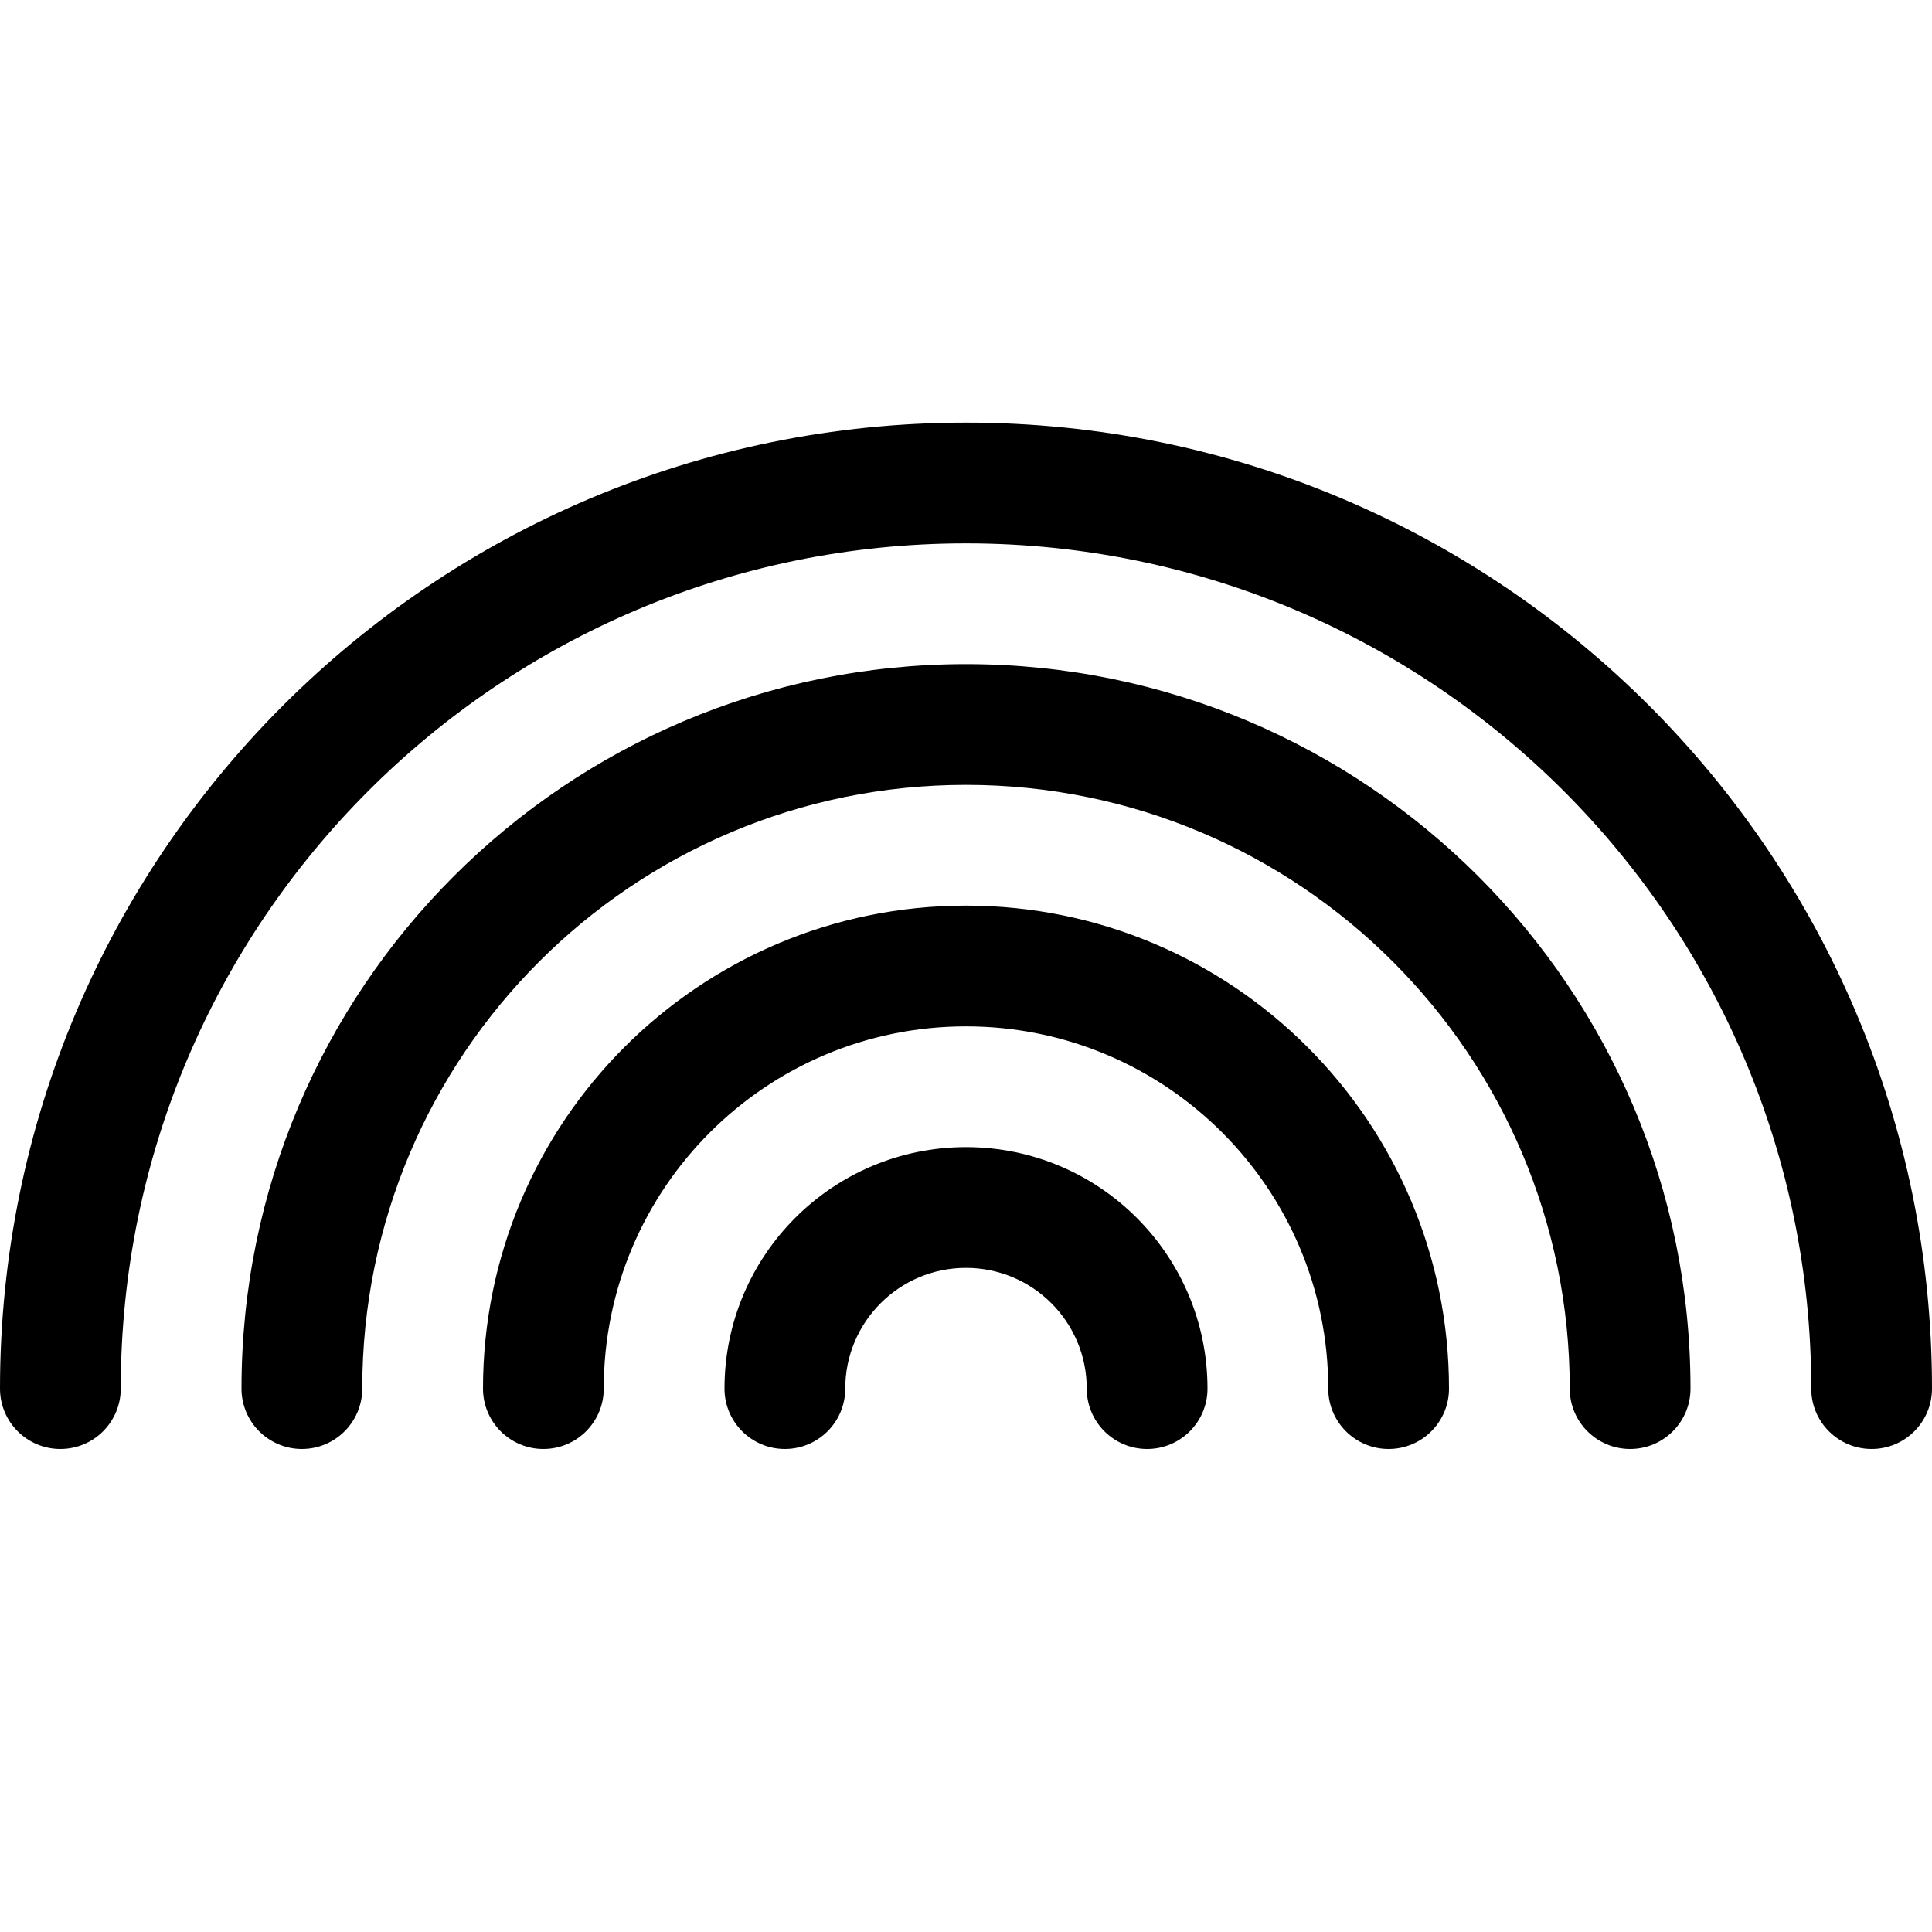
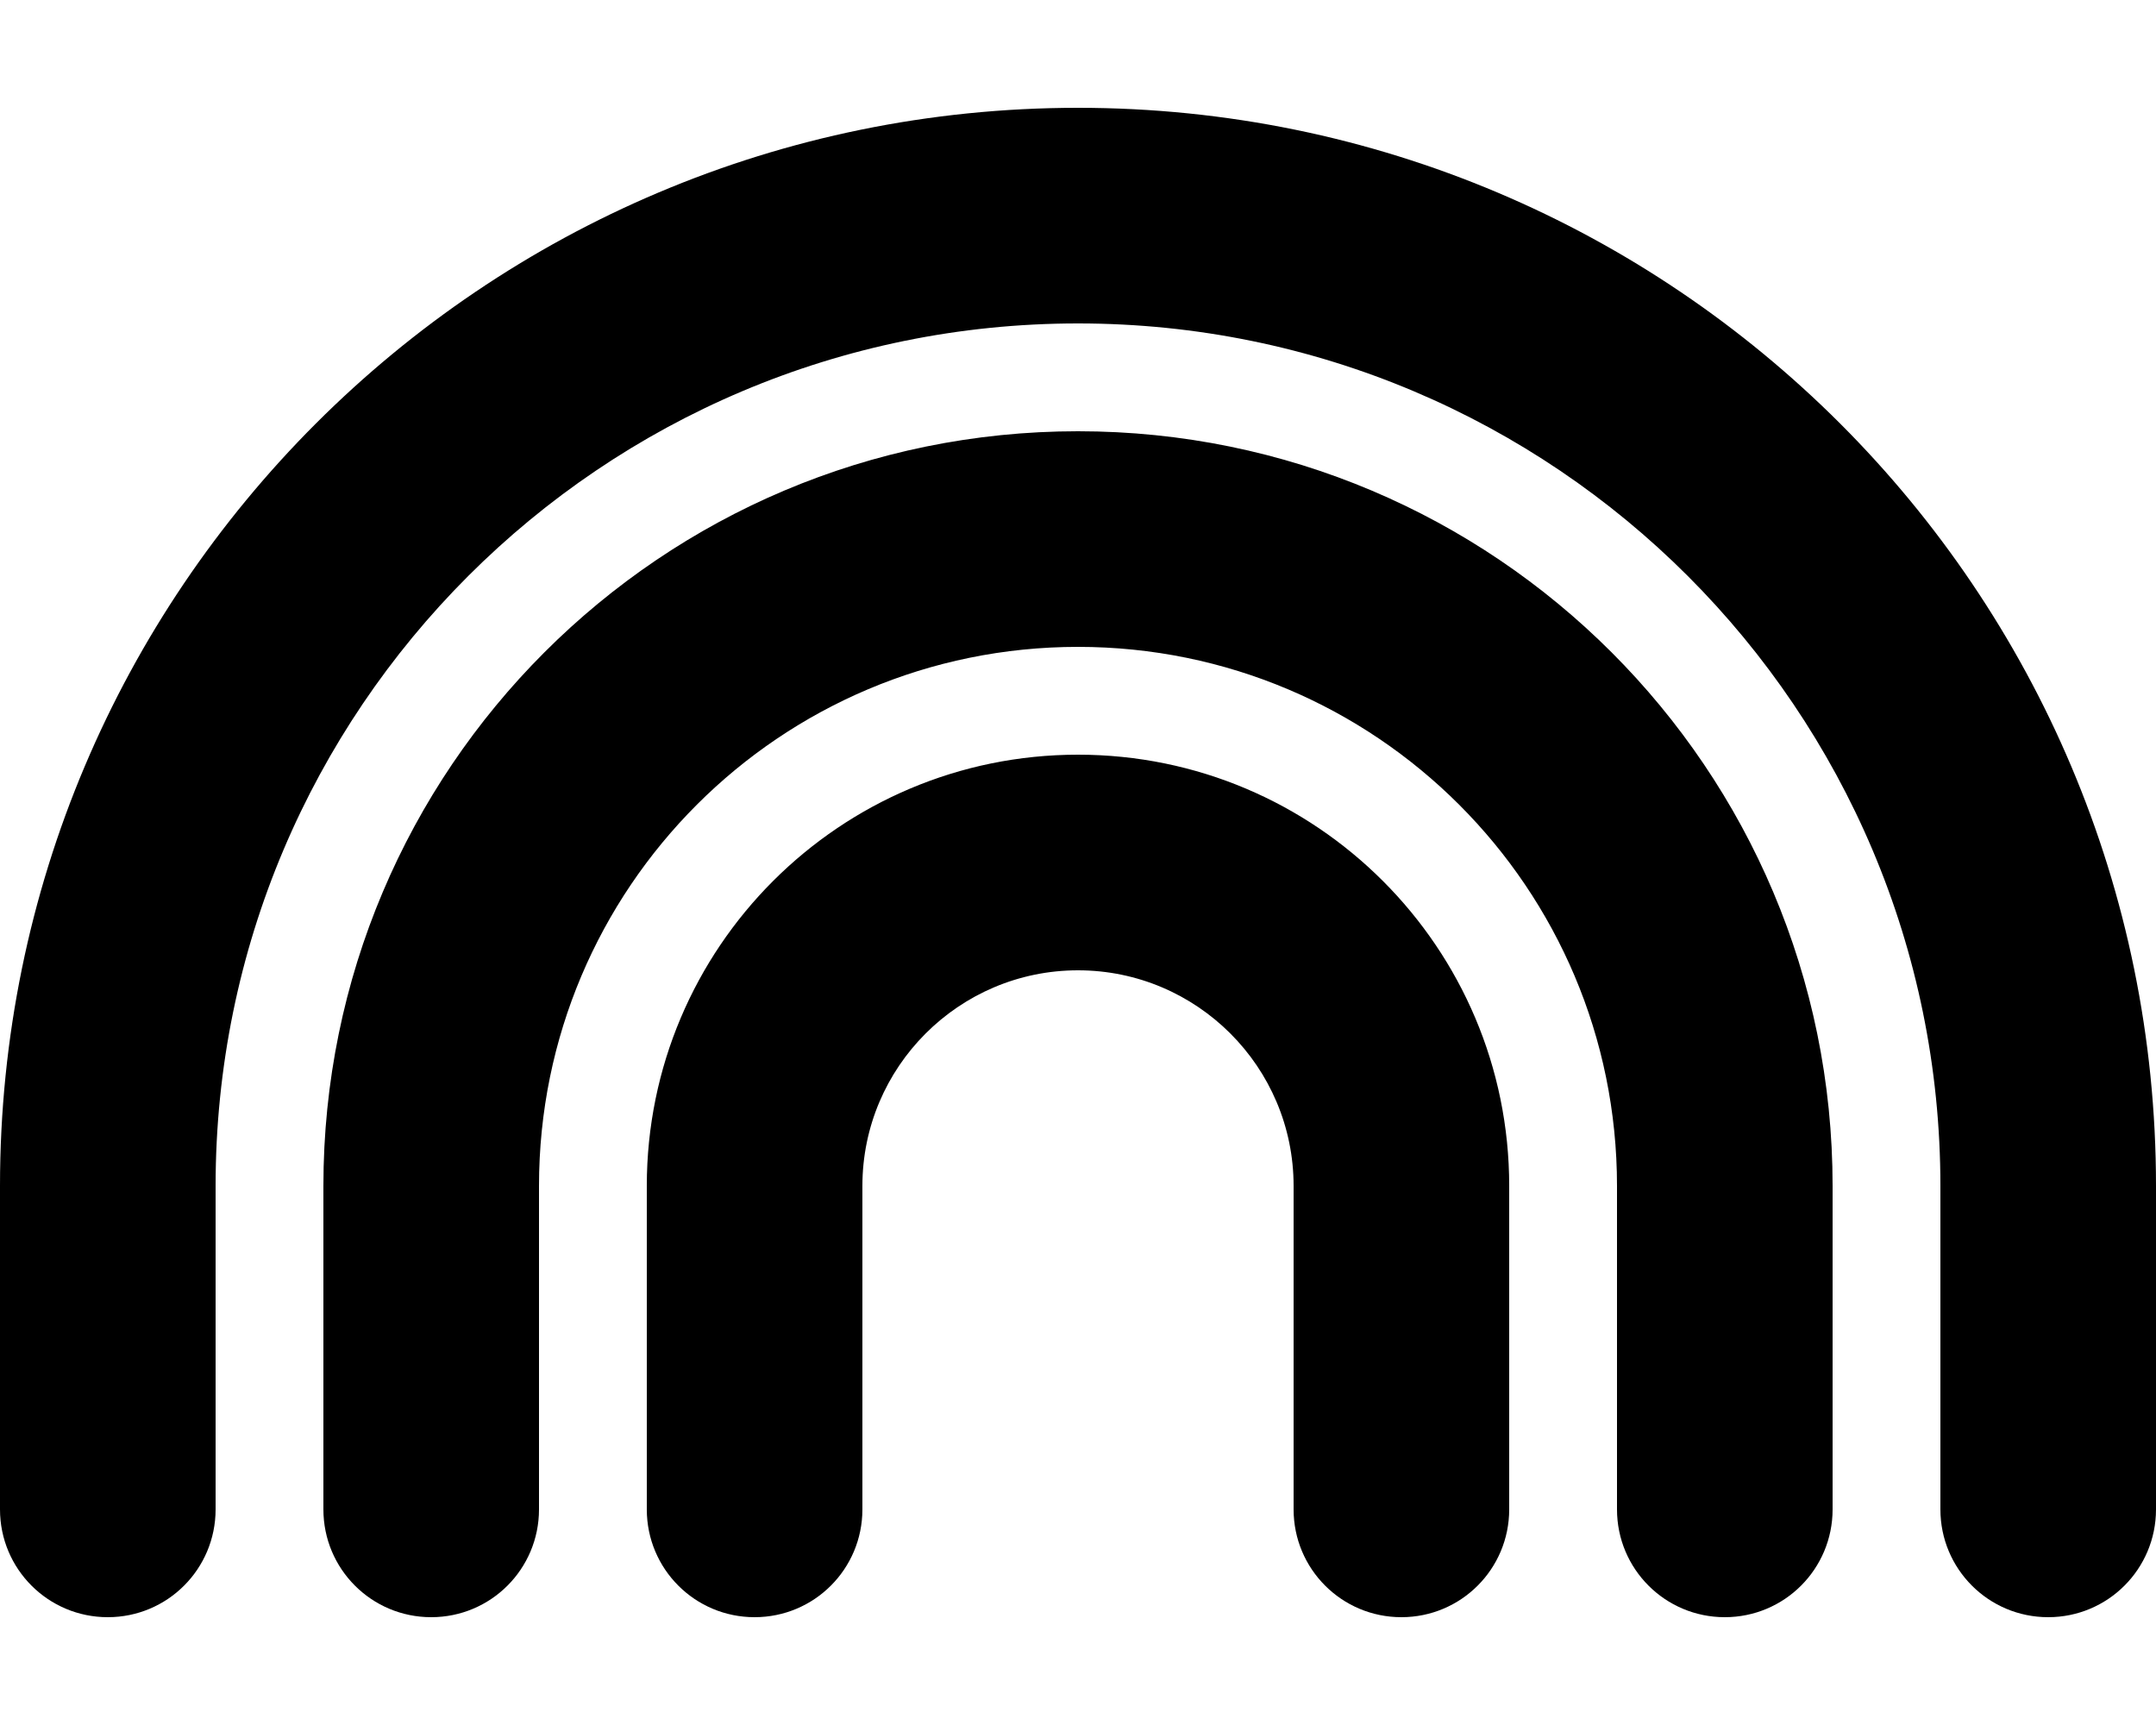
- <svg xmlns="http://www.w3.org/2000/svg" width="16" height="16" fill="currentColor" class="bi bi-rainbow" viewBox="0 0 16 16">
-   <path d="M8 4.5a7 7 0 0 0-7 7 .5.5 0 0 1-1 0 8 8 0 1 1 16 0 .5.5 0 0 1-1 0 7 7 0 0 0-7-7zm0 2a5 5 0 0 0-5 5 .5.5 0 0 1-1 0 6 6 0 1 1 12 0 .5.5 0 0 1-1 0 5 5 0 0 0-5-5zm0 2a3 3 0 0 0-3 3 .5.5 0 0 1-1 0 4 4 0 1 1 8 0 .5.5 0 0 1-1 0 3 3 0 0 0-3-3zm0 2a1 1 0 0 0-1 1 .5.5 0 0 1-1 0 2 2 0 1 1 4 0 .5.5 0 0 1-1 0 1 1 0 0 0-1-1z" />
+ <svg xmlns="http://www.w3.org/2000/svg" viewBox="0 0 640 512">
+   <path d="M320 96C178.6 96 64 210.6 64 352v96c0 17.7-14.3 32-32 32s-32-14.3-32-32V352C0 175.3 143.3 32 320 32s320 143.3 320 320v96c0 17.7-14.3 32-32 32s-32-14.3-32-32V352C576 210.6 461.4 96 320 96zm0 192c-35.3 0-64 28.7-64 64v96c0 17.7-14.3 32-32 32s-32-14.3-32-32V352c0-70.7 57.3-128 128-128s128 57.3 128 128v96c0 17.7-14.3 32-32 32s-32-14.3-32-32V352c0-35.3-28.7-64-64-64zM160 352v96c0 17.7-14.3 32-32 32s-32-14.3-32-32V352c0-123.7 100.3-224 224-224s224 100.3 224 224v96c0 17.7-14.3 32-32 32s-32-14.3-32-32V352c0-88.4-71.6-160-160-160s-160 71.6-160 160z" />
</svg>
